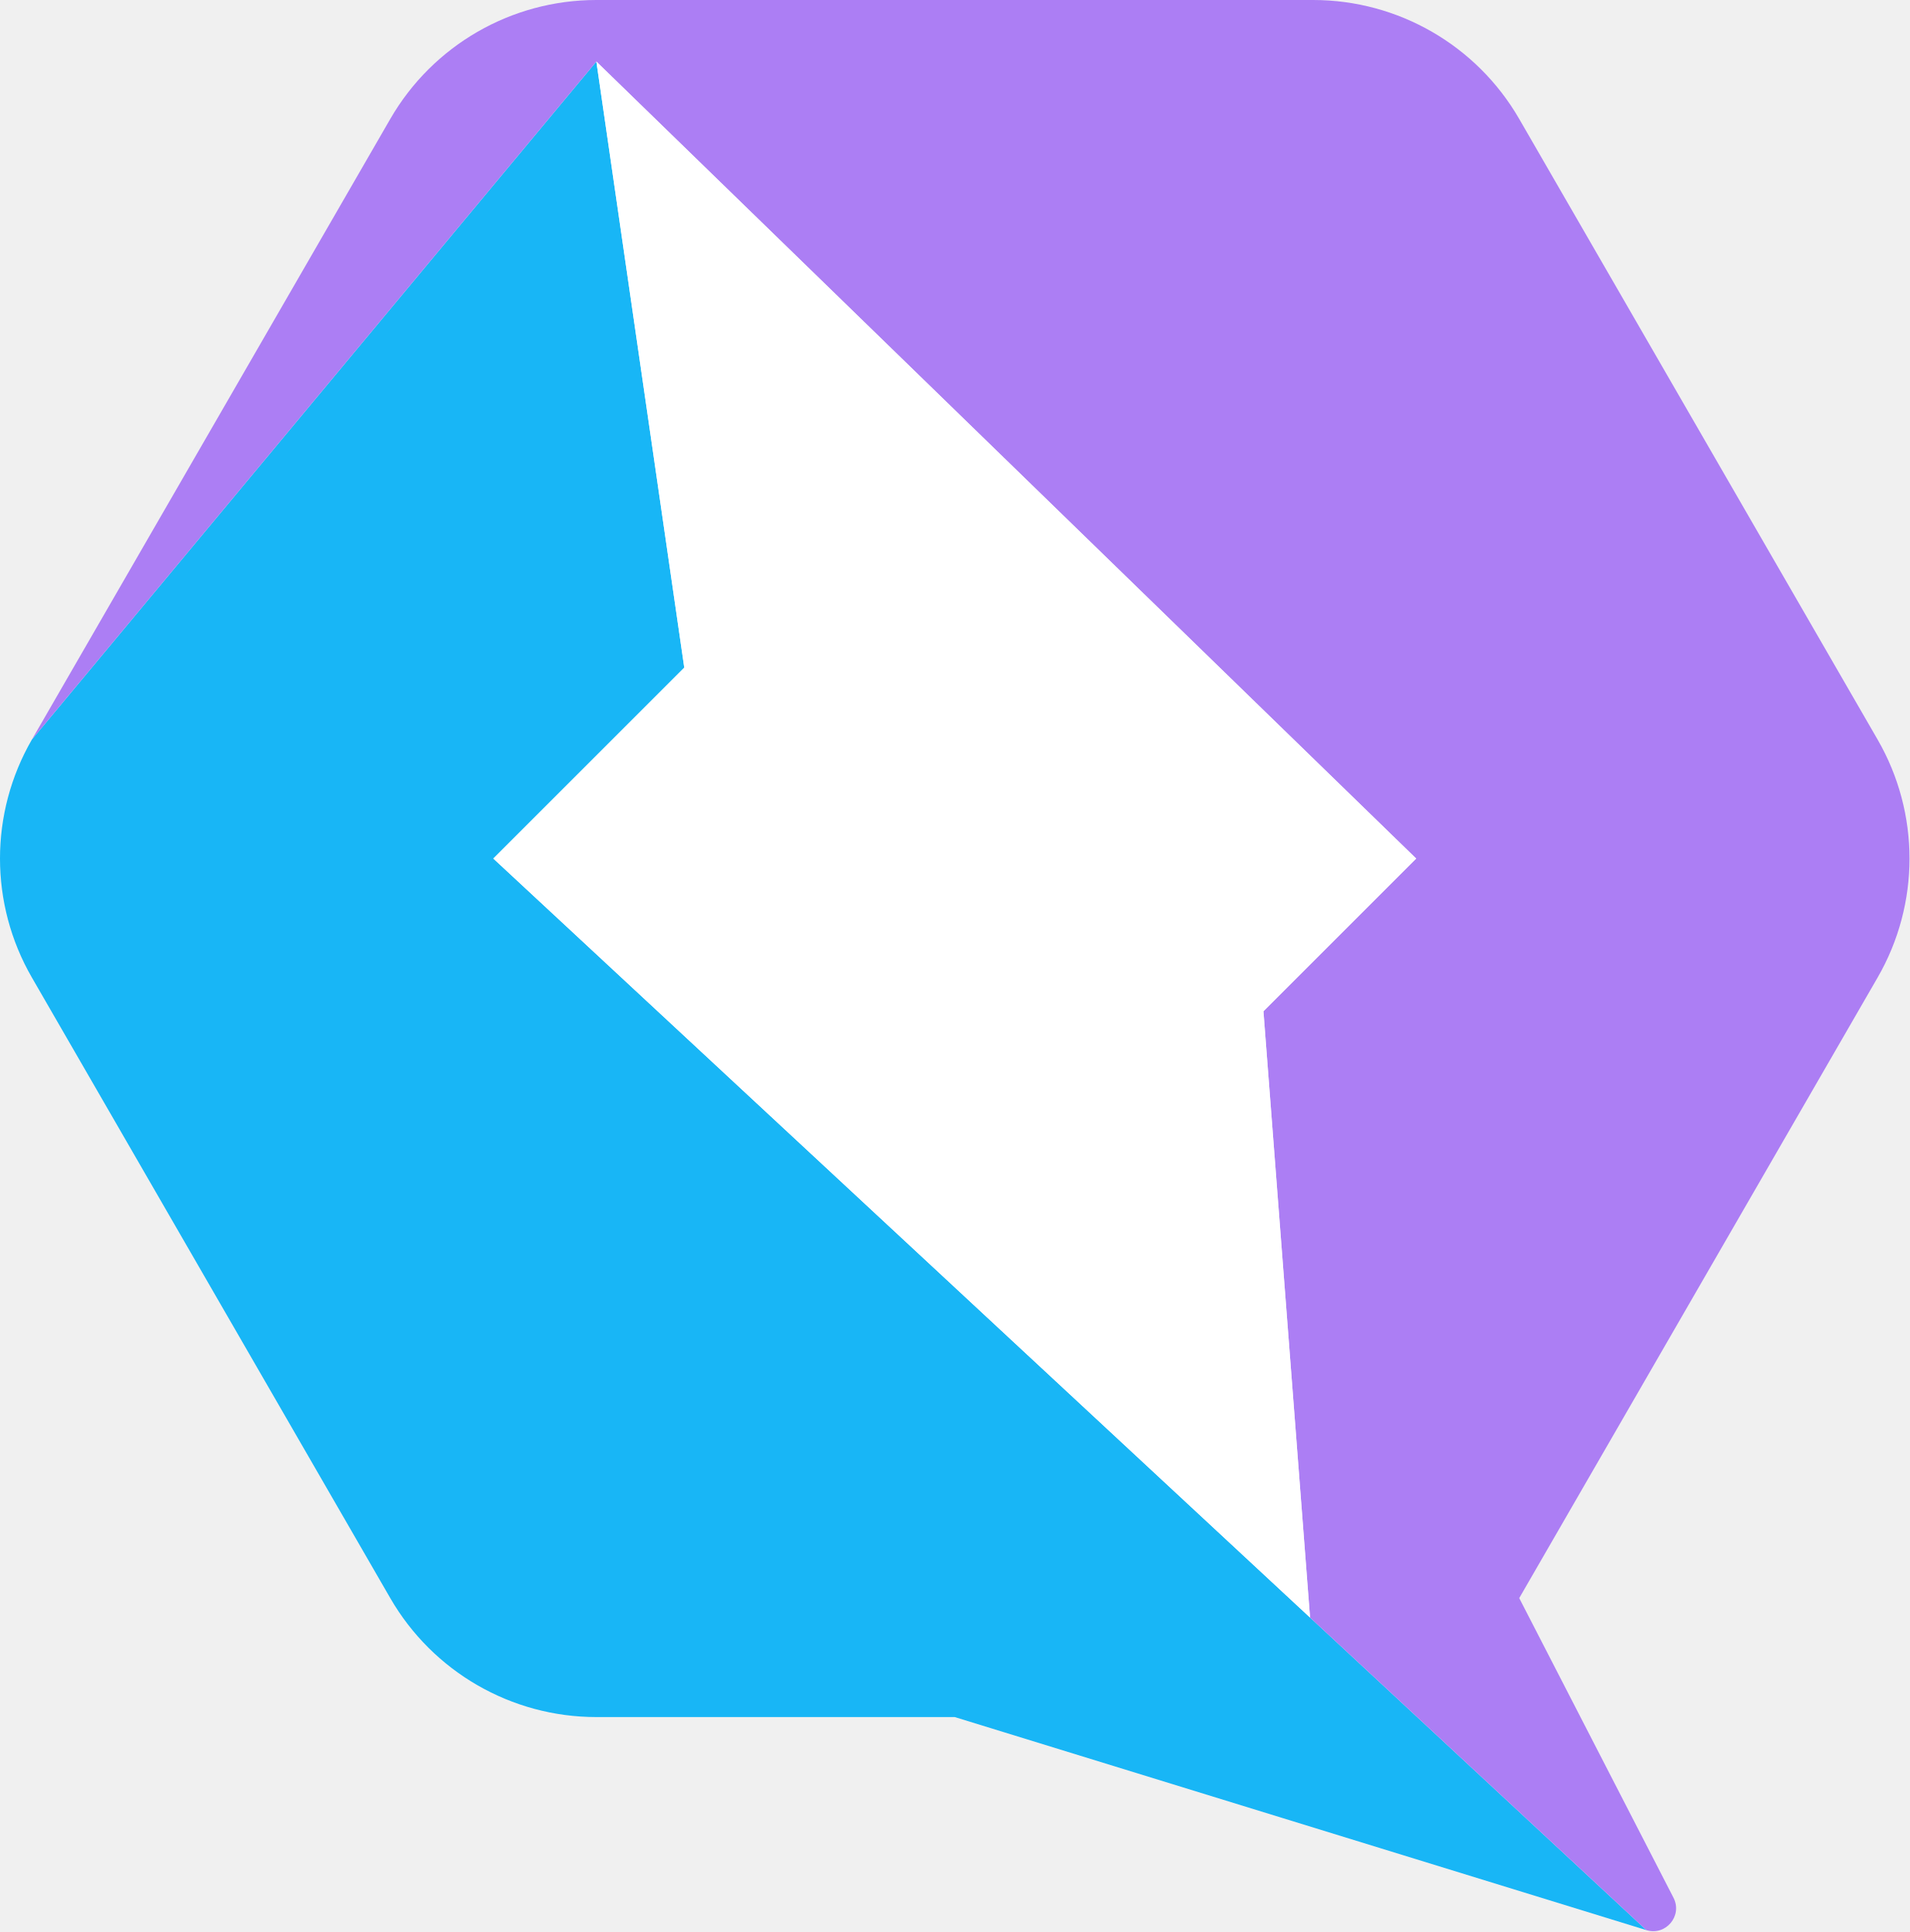
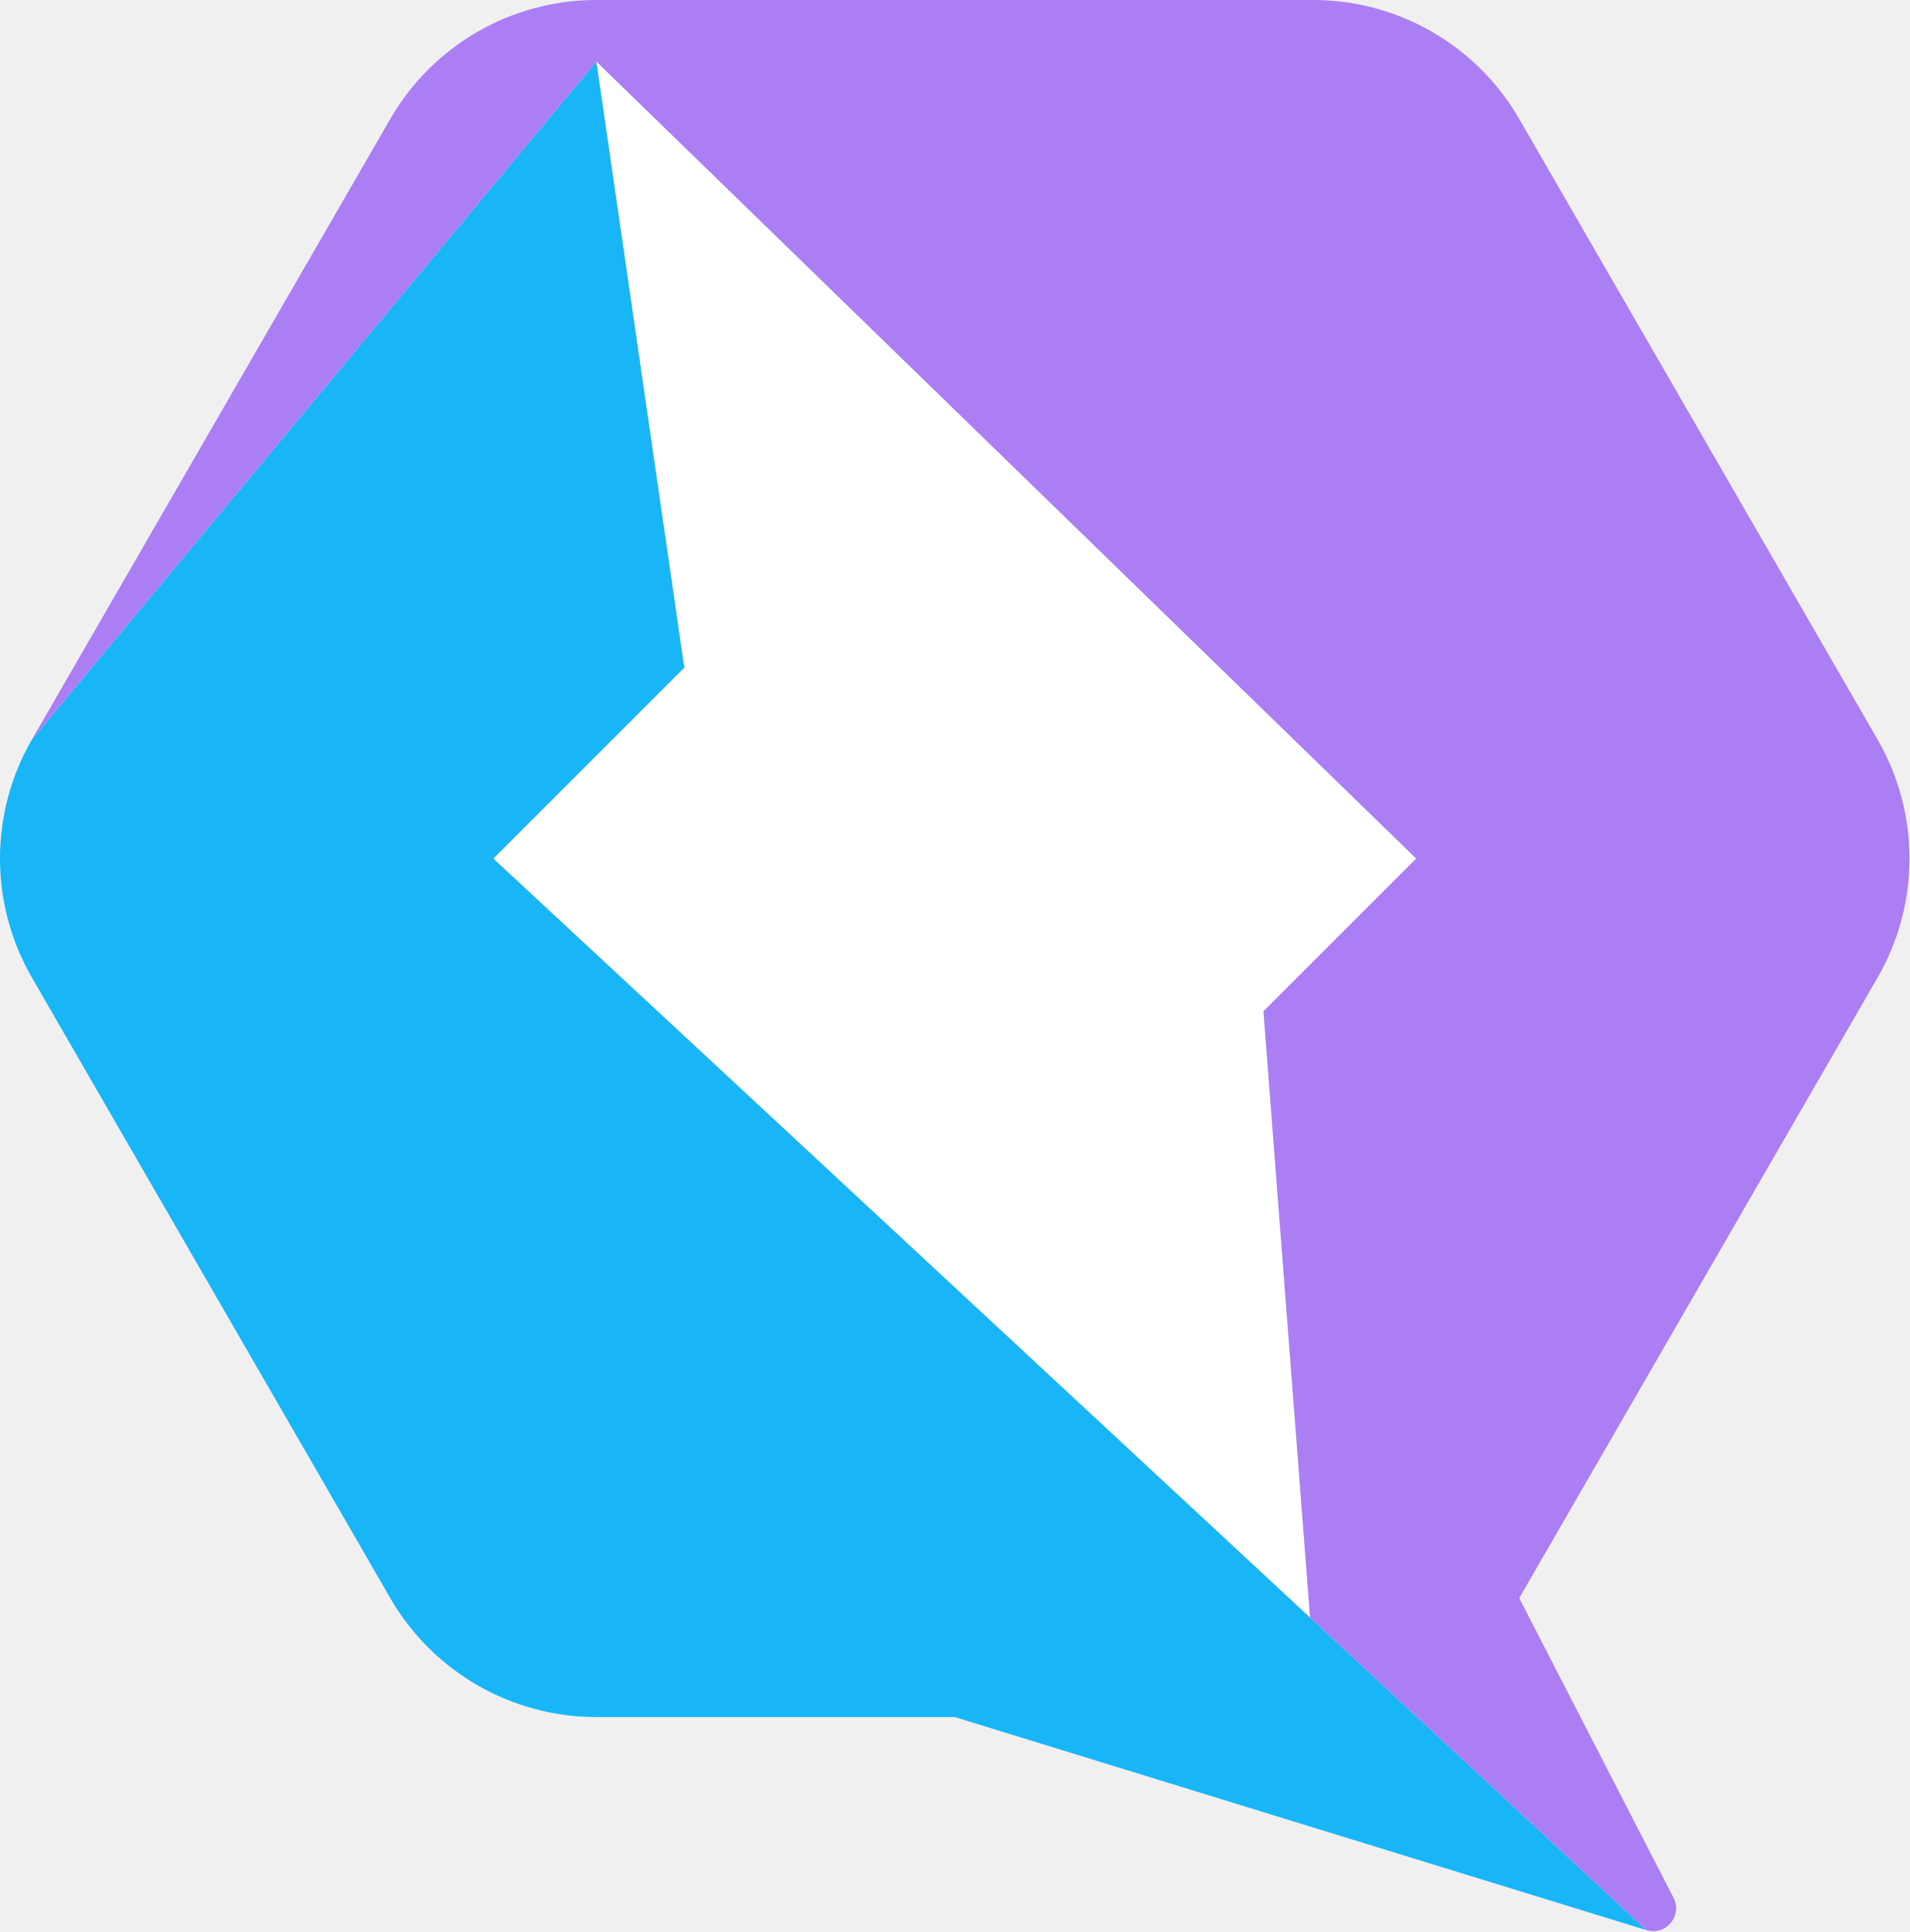
- <svg xmlns="http://www.w3.org/2000/svg" width="500" height="506" viewBox="0 0 500 506" fill="none">
-   <path fill-rule="evenodd" clip-rule="evenodd" d="M250 449.707L431.102 505.511L343.037 423.652L129.174 224.859L179.178 174.86L156.157 16.117L8.348 193.702C-2.783 212.982 -2.783 236.736 8.349 256.016L102.191 418.551C113.323 437.831 133.894 449.707 156.156 449.707L250 449.707Z" fill="#18B6F6" />
-   <path d="M343.843 0L156.157 1.74069e-05C133.894 1.94717e-05 113.323 11.877 102.192 31.157L8.348 193.702L156.157 16.117L370.826 224.859L330.828 264.86L343.037 423.652L431.102 505.511C436.18 507.075 440.635 501.755 438.204 497.031L397.809 418.551L491.651 256.016C502.783 236.736 502.783 212.982 491.652 193.702L397.808 31.157C386.677 11.877 366.106 -2.06475e-06 343.843 0Z" fill="#AC7EF4" />
-   <path d="M370.826 224.859L156.157 16.117L179.178 174.86L129.174 224.859L343.037 423.652L330.828 264.86L370.826 224.859Z" fill="white" />
+ <svg xmlns="http://www.w3.org/2000/svg" width="500" height="506" viewBox="0 0 500 506">
+   <path fill="white" d="M370.826 224.859 156.157 16.117l23.021 158.743-50.004 49.999 213.863 198.793-12.209-158.792 39.998-40.001Z" />
+   <path fill="#18b6f6" d="m250 449.707 181.102 55.804-88.065-81.859-213.863-198.793 50.004-49.999-23.021-158.743L8.348 193.702a62.314 62.314 0 0 0 0 62.314l93.843 162.535a62.314 62.314 0 0 0 53.965 31.156H250Z" />
+   <path fill="#ac7ef4" d="M343.843 0H156.157a62.312 62.312 0 0 0-53.965 31.157L8.348 193.702 156.157 16.117l214.669 208.742-39.998 40.001 12.209 158.792 88.065 81.859c5.078 1.564 9.533-3.756 7.102-8.48l-40.395-78.48 93.842-162.535a62.313 62.313 0 0 0 .001-62.314L397.808 31.157A62.312 62.312 0 0 0 343.843 0Z" />
</svg>
